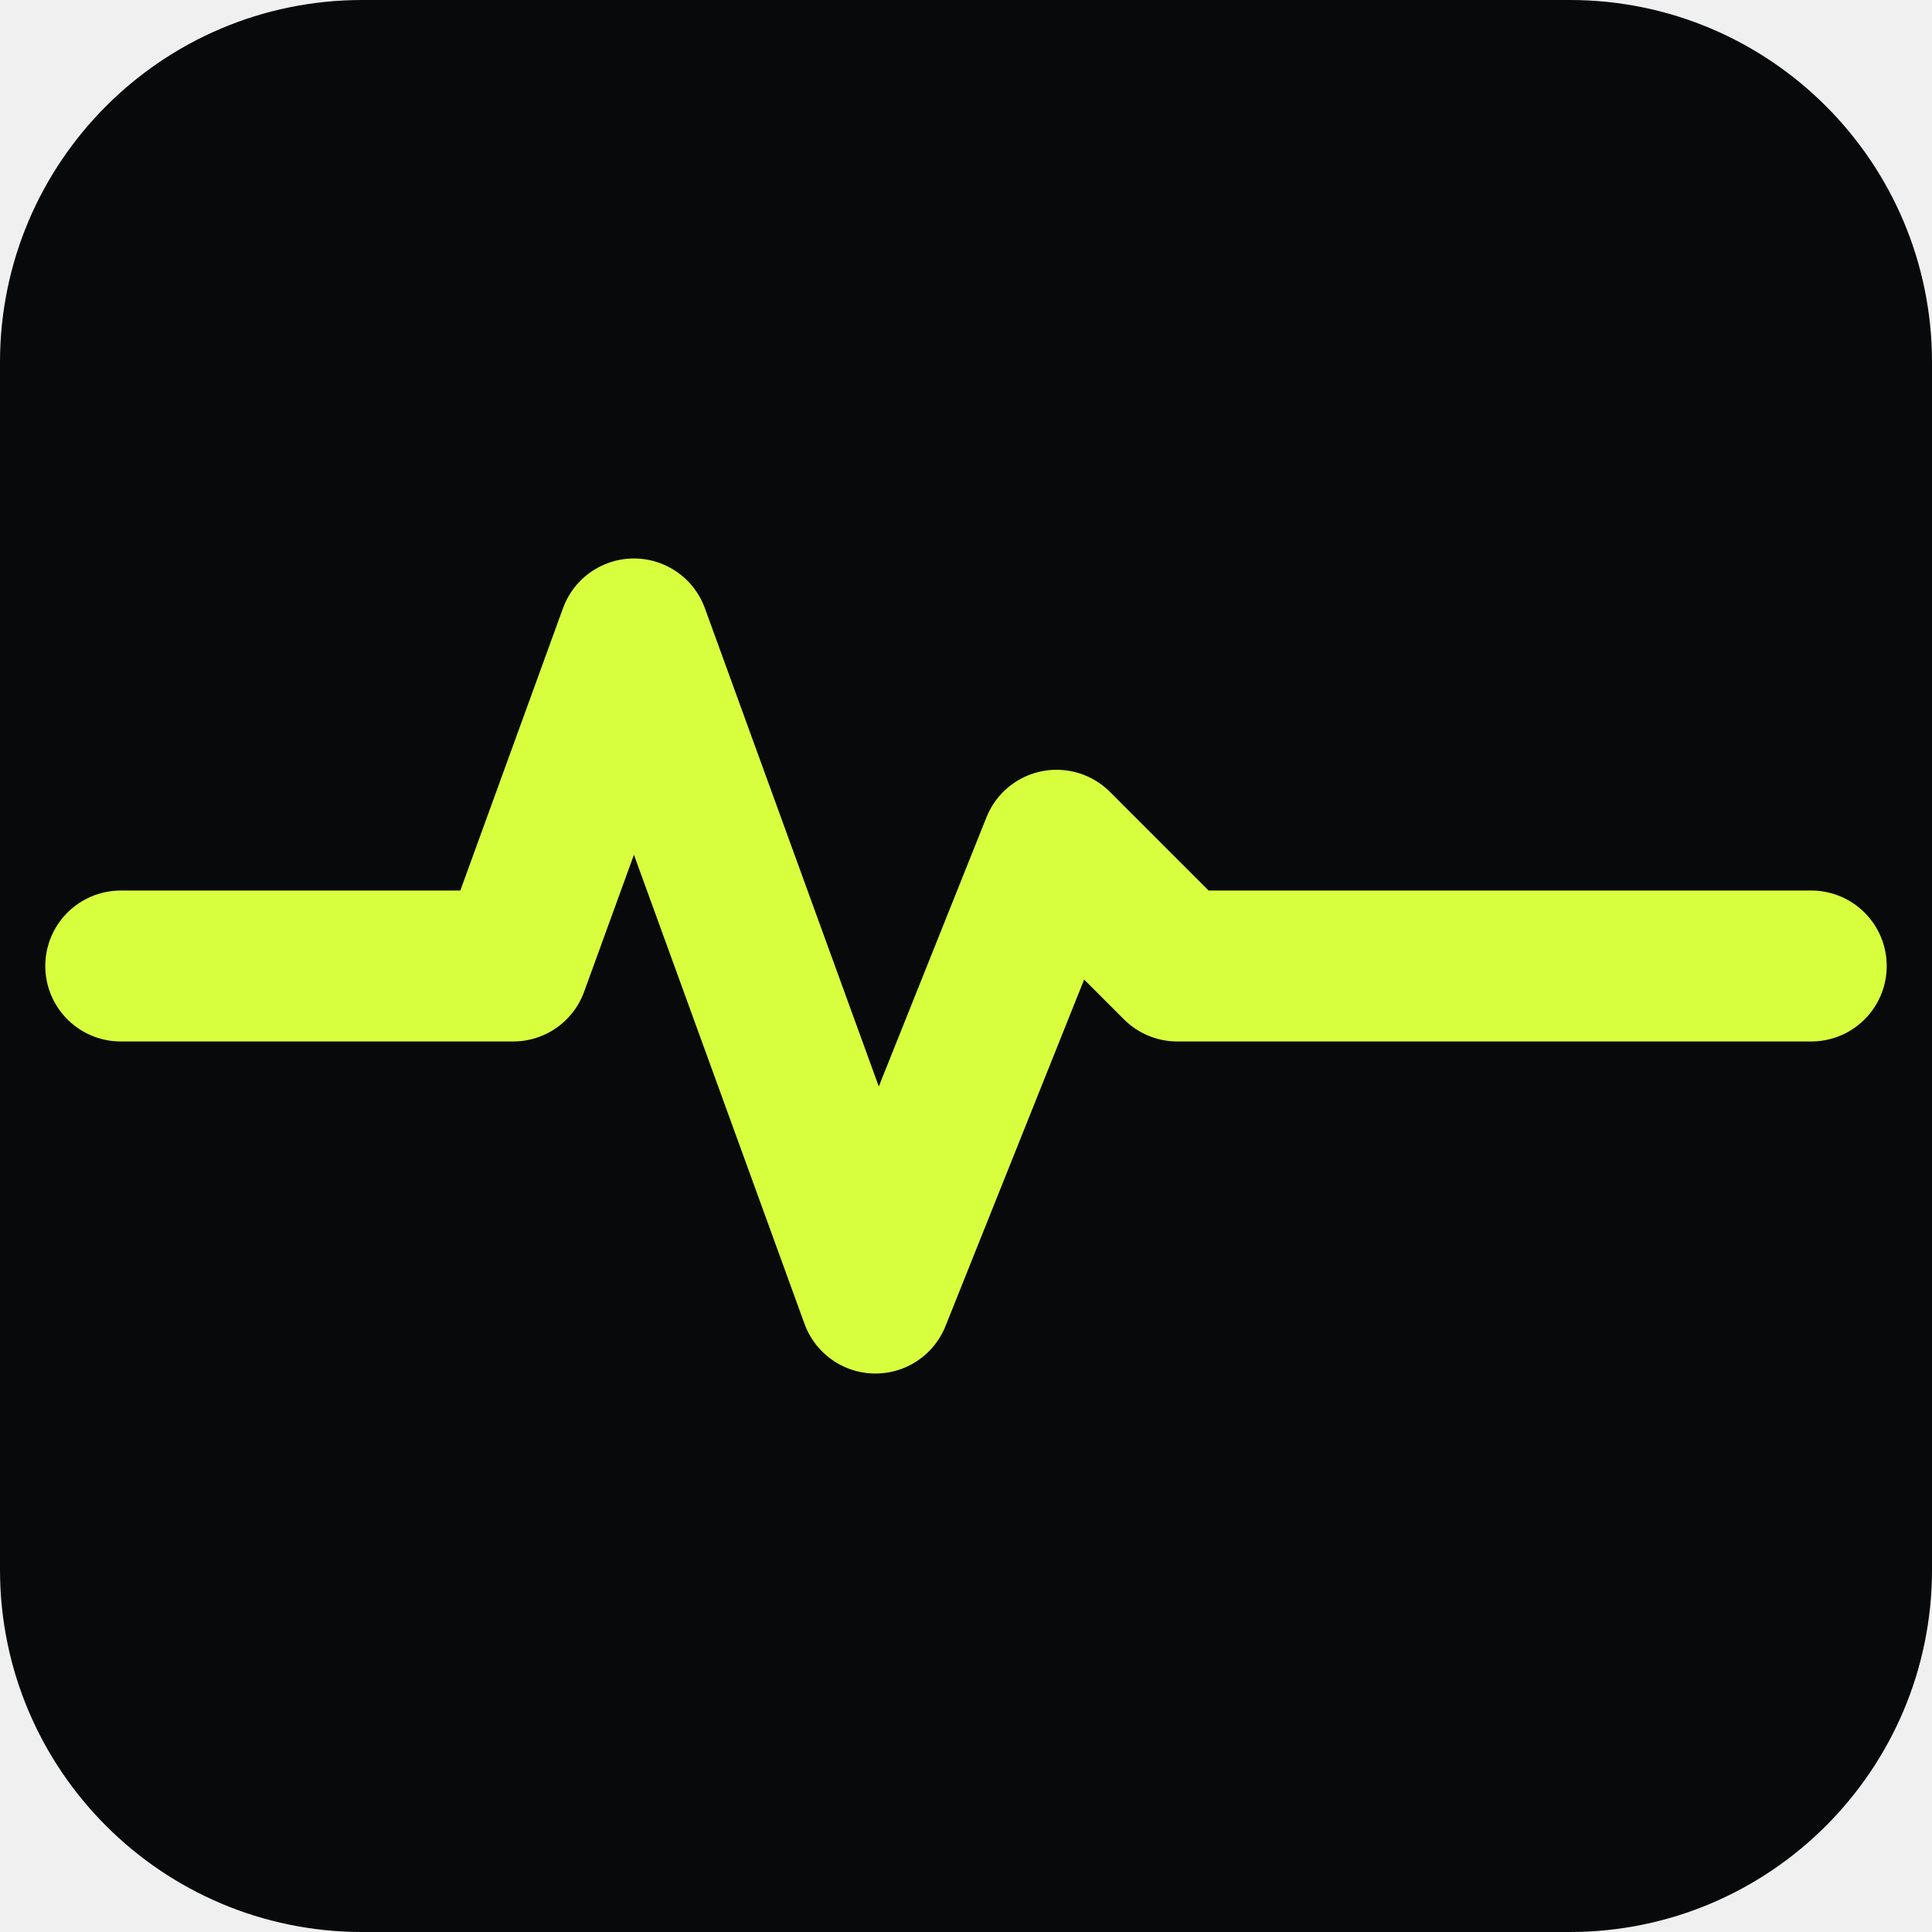
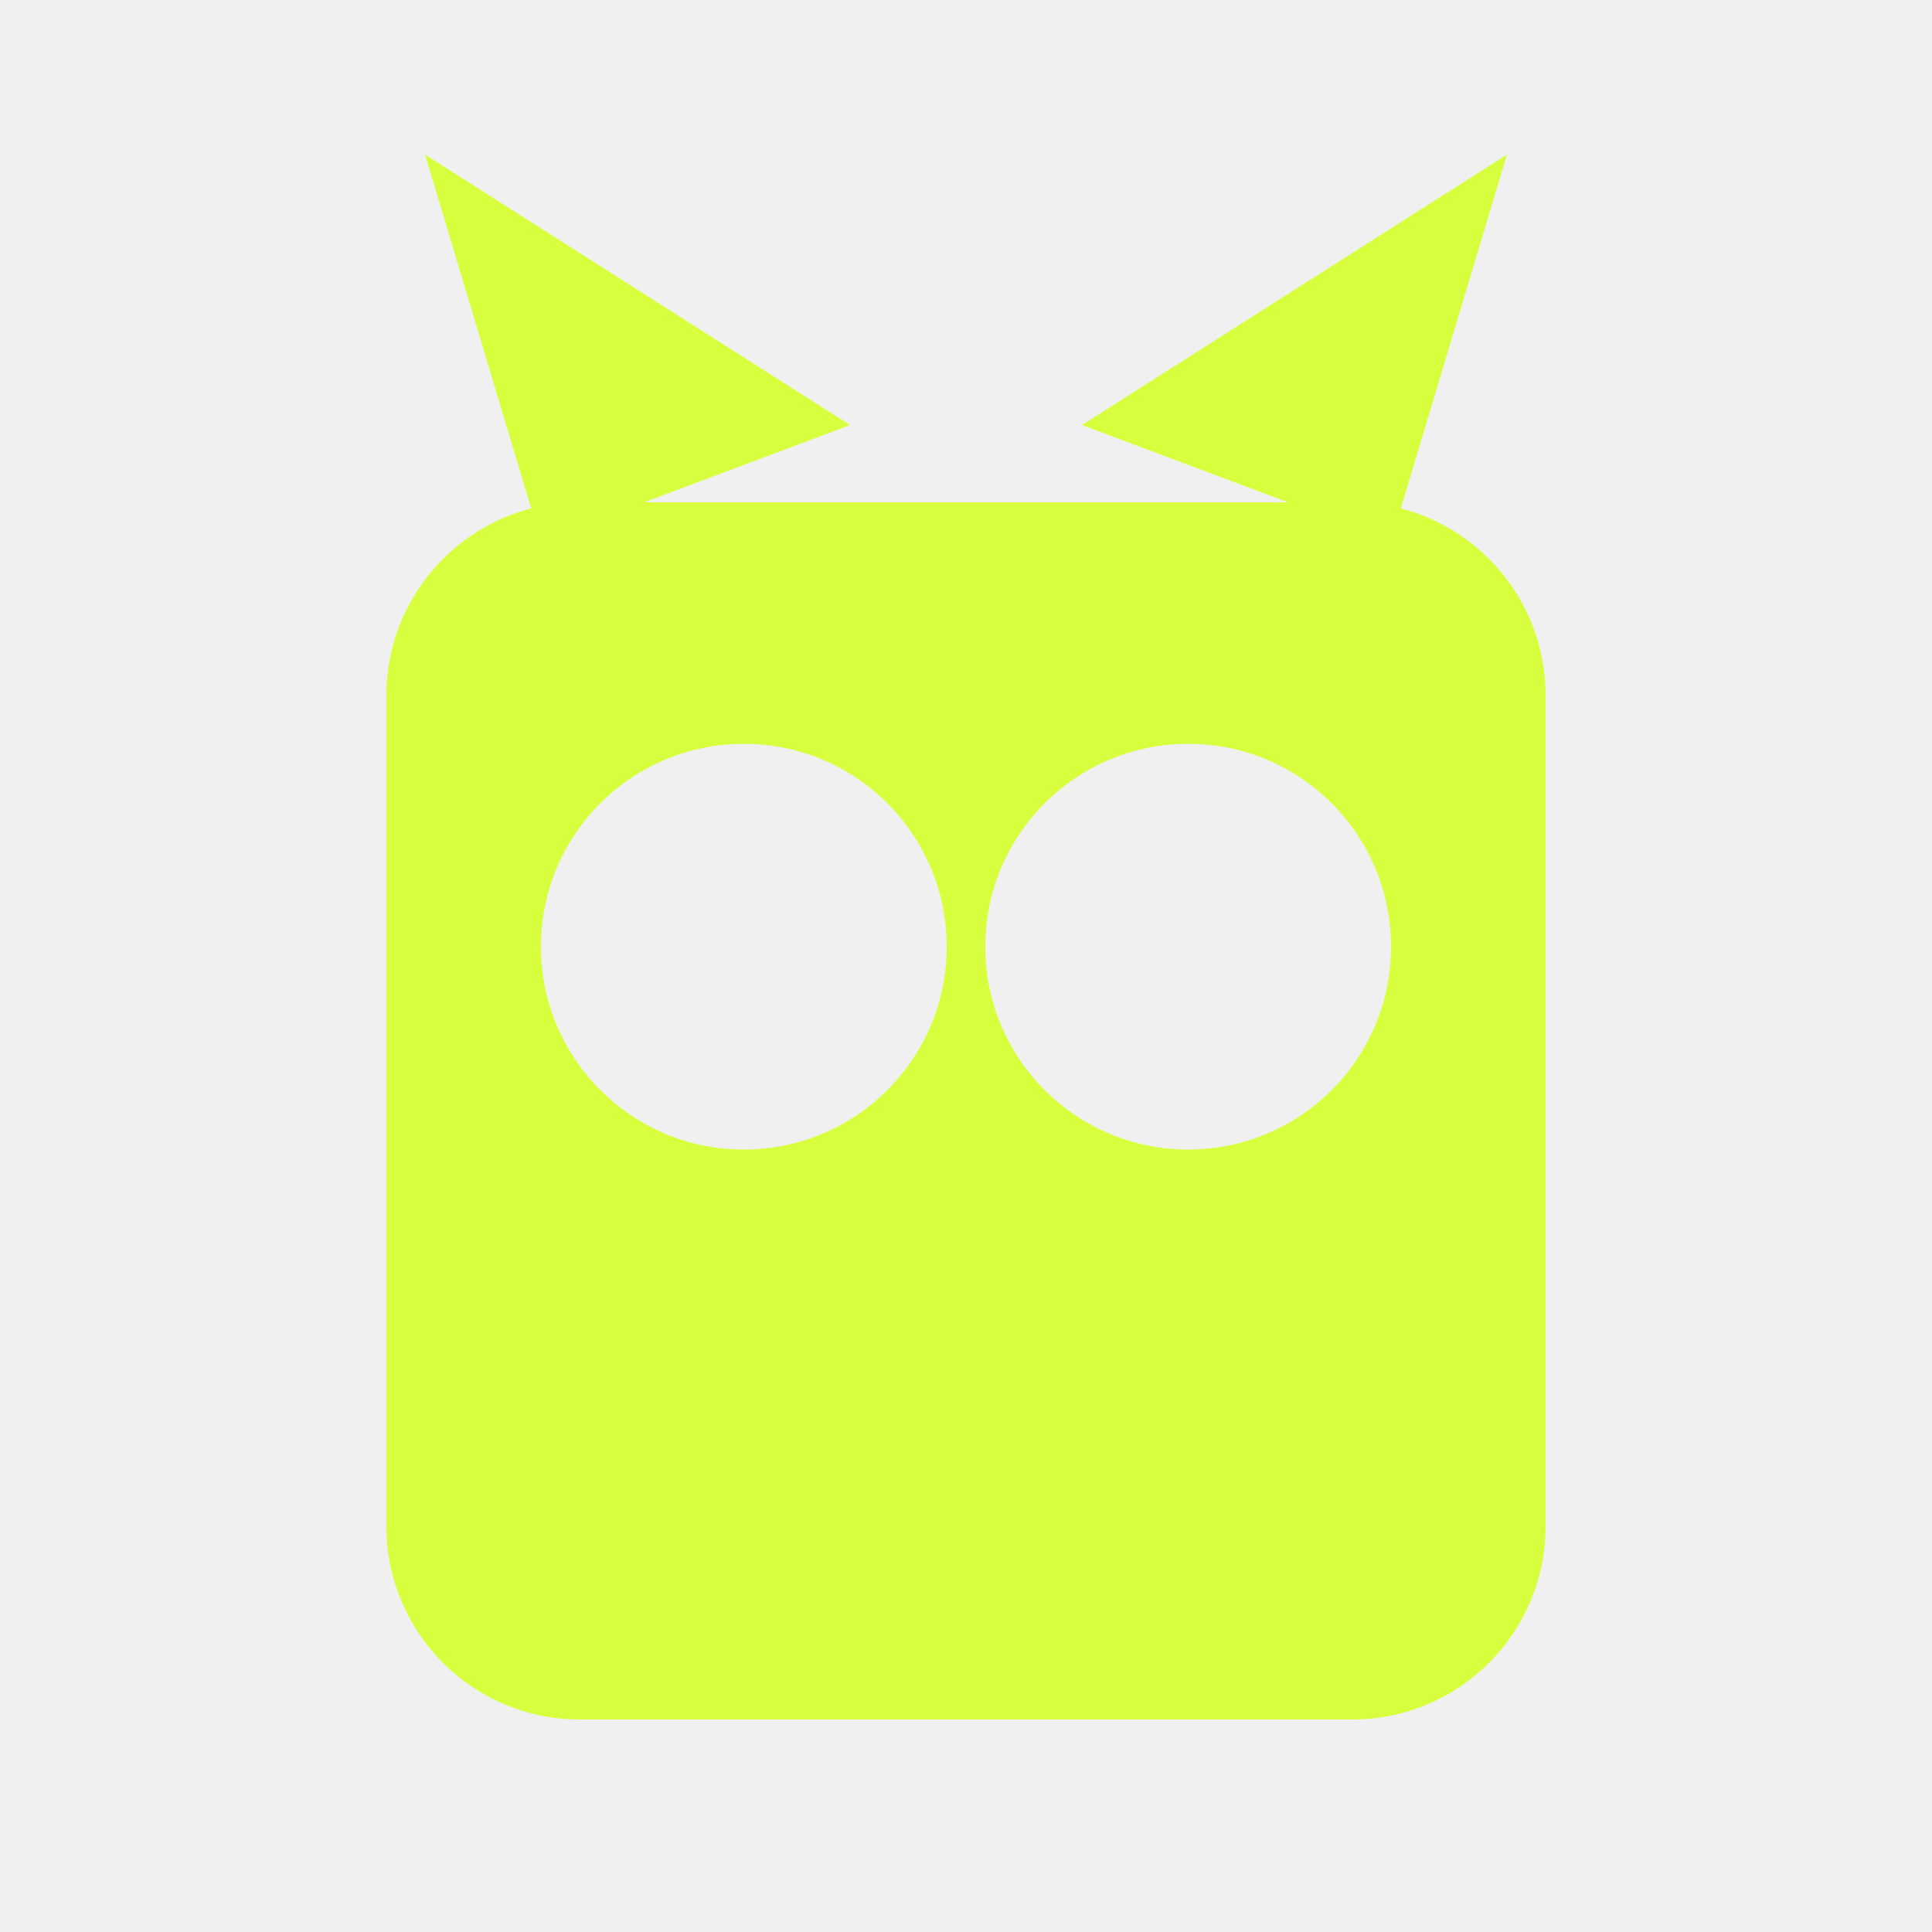
- <svg xmlns="http://www.w3.org/2000/svg" viewBox="0 0 64 64" role="img" aria-label="NULLTONE">
-   <rect width="64" height="64" rx="12" fill="#08090A" />
-   <path d="M4 32h13l4-11 8 22 6-15 4 4h21" fill="none" stroke="#D8FF3E" stroke-width="5" stroke-linecap="round" stroke-linejoin="round" />
+ <svg xmlns="http://www.w3.org/2000/svg" viewBox="0 0 200 200" role="img" aria-label="NULLTONE">
+   <defs>
+     <mask id="nt-fav">
+       <rect width="200" height="200" fill="#fff" />
+       <circle cx="77" cy="98" r="21" fill="#000" />
+       <circle cx="123" cy="98" r="21" fill="#000" />
+     </mask>
+   </defs>
+   <g fill="#D8FF3E" mask="url(#nt-fav)">
+     <path d="M56 56 L 44 16 L 88 44 Z" />
+     <path d="M144 56 L 156 16 L 112 44 Z" />
+     <rect x="40" y="52" width="120" height="126" rx="20" />
+   </g>
</svg>
